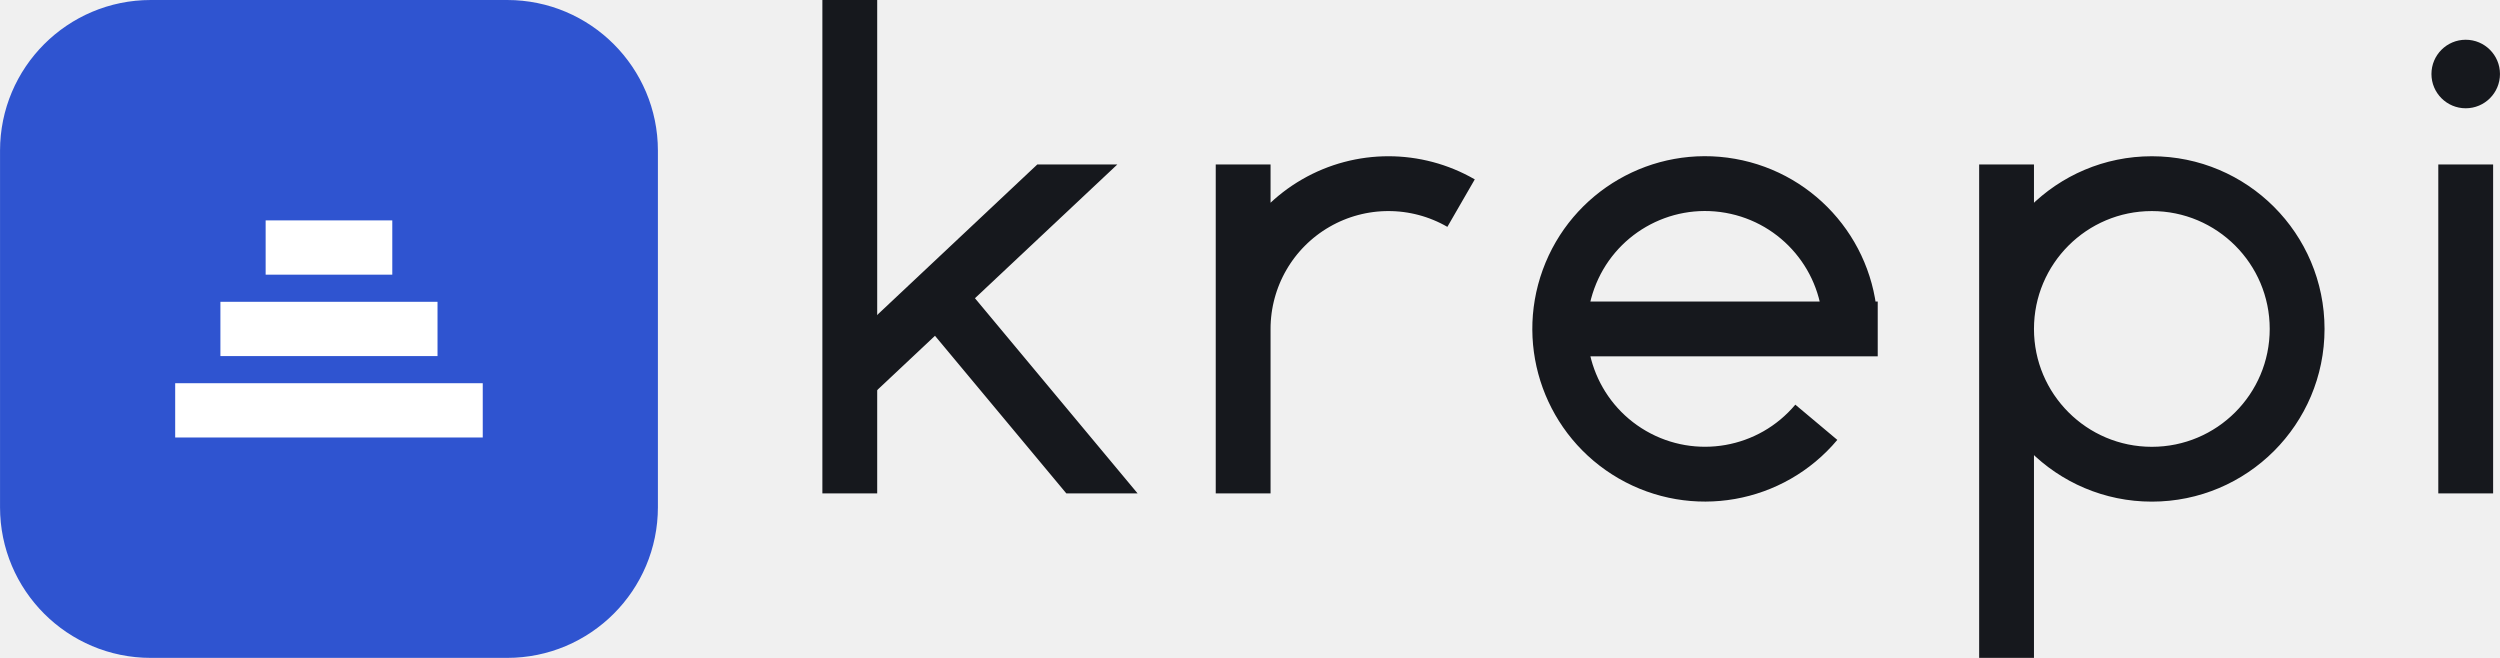
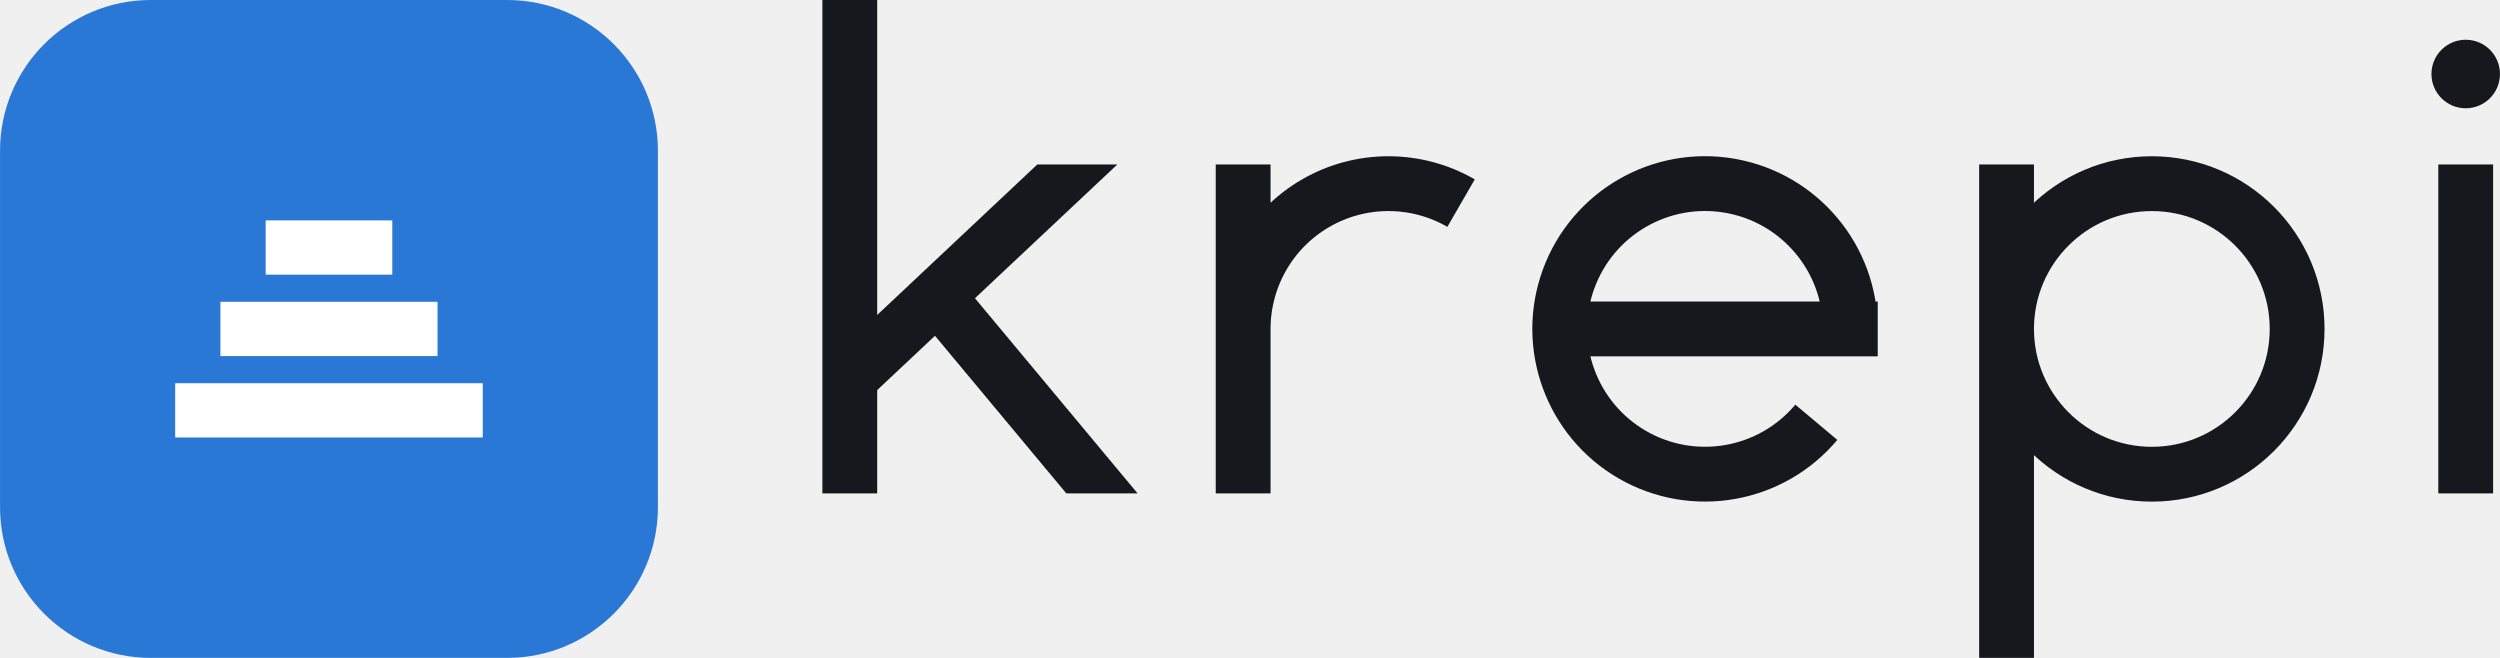
<svg xmlns="http://www.w3.org/2000/svg" width="1459.23" height="384" viewBox="0 4 182.4 48">
  <g transform="translate(0 4)">
-     <rect width="48" height="48" rx="11" fill="#2F54D0" />
+     <rect width="48" height="48" rx="11" fill="#2A78D6" />
    <g transform="translate(8.16 8.16) scale(0.66)">
      <path d="M17 12H31V18H17ZM12 21H36V27H12ZM7 30H41V36H7Z" fill="#FFFFFF" />
    </g>
  </g>
  <g transform="translate(60 0)">
    <path d="M2 4L2 40M30.7 16L30.7 40M30.7 28A10.6 10.6 0 0 1 46.6 18.82M75 28A10.6 10.6 0 1 0 72.52 34.81M53.8 28L77 28M86.4 28A10.6 10.6 0 0 0 107.6 28A10.6 10.6 0 0 0 86.4 28ZM86.4 16L86.4 52M119.9 16L119.9 40" fill="none" stroke="#16181D" stroke-width="4" />
    <path d="M15.68 16L21.52 16L2 34.34L2 28.86ZM5.8 25.6L11 25.6L23 40L17.8 40ZM117.4 9.4A2.5 2.5 0 1 0 122.4 9.4A2.5 2.5 0 1 0 117.4 9.4Z" fill="#16181D" />
  </g>
</svg>
